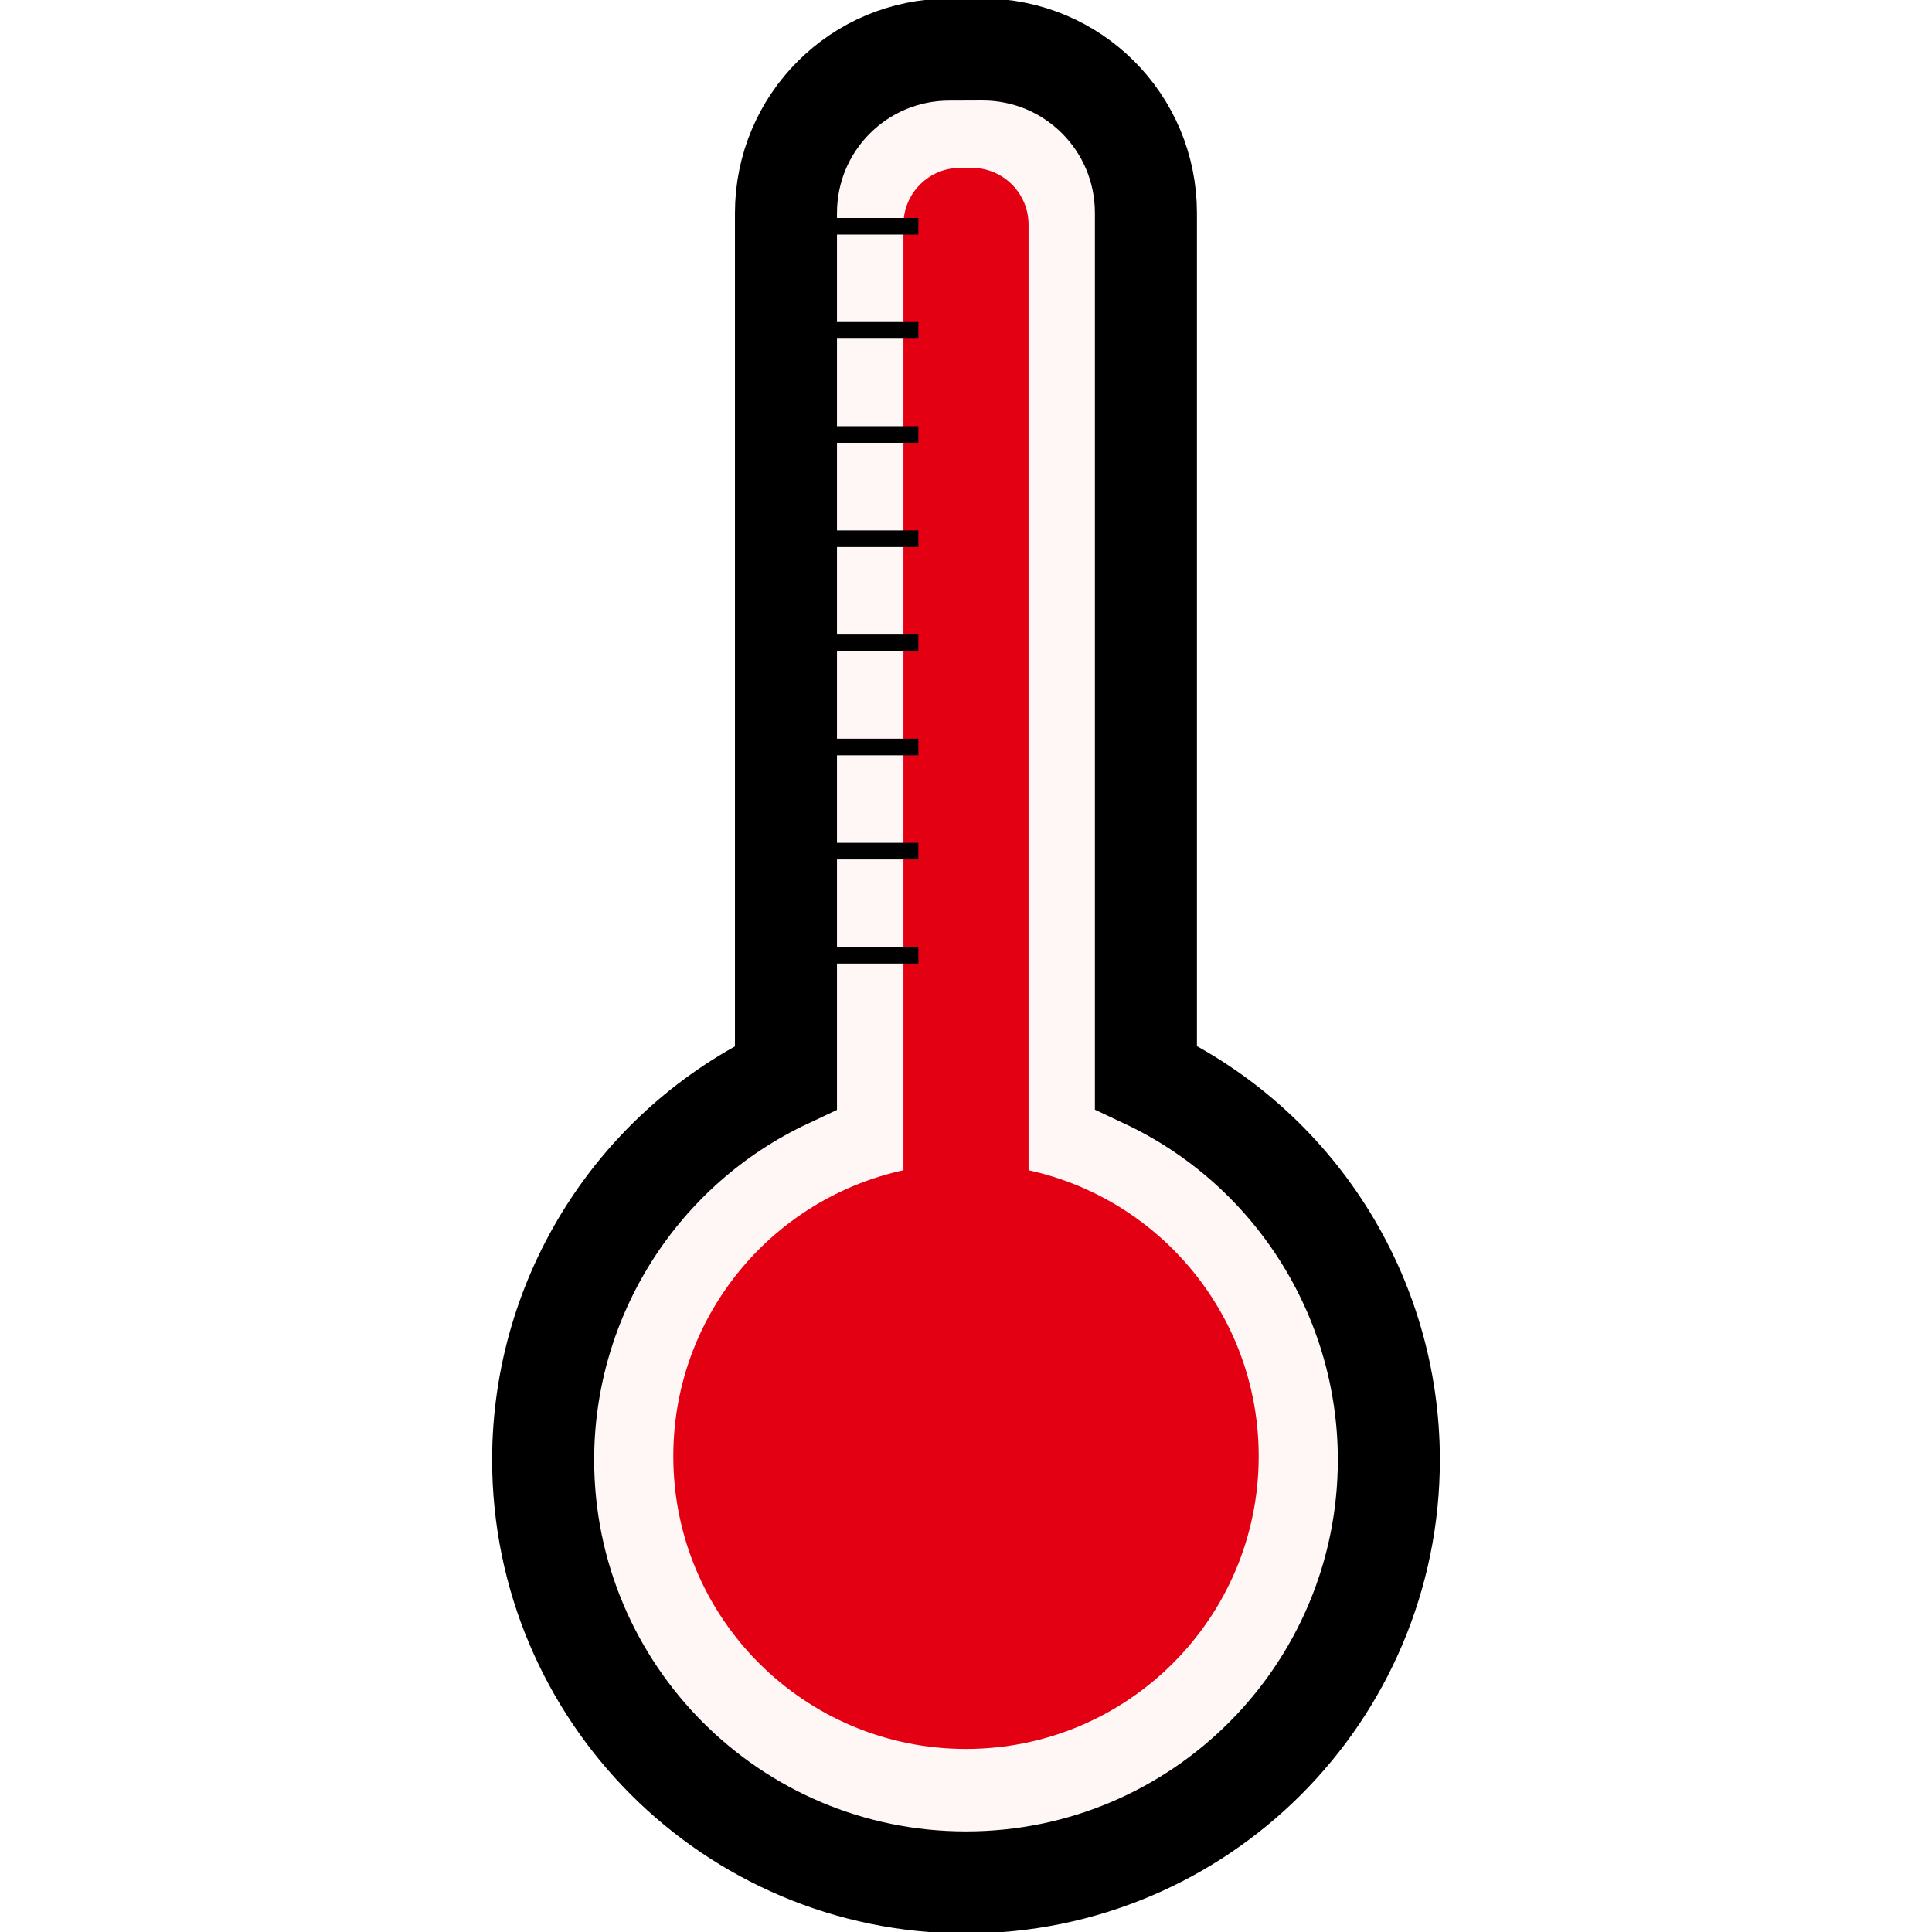
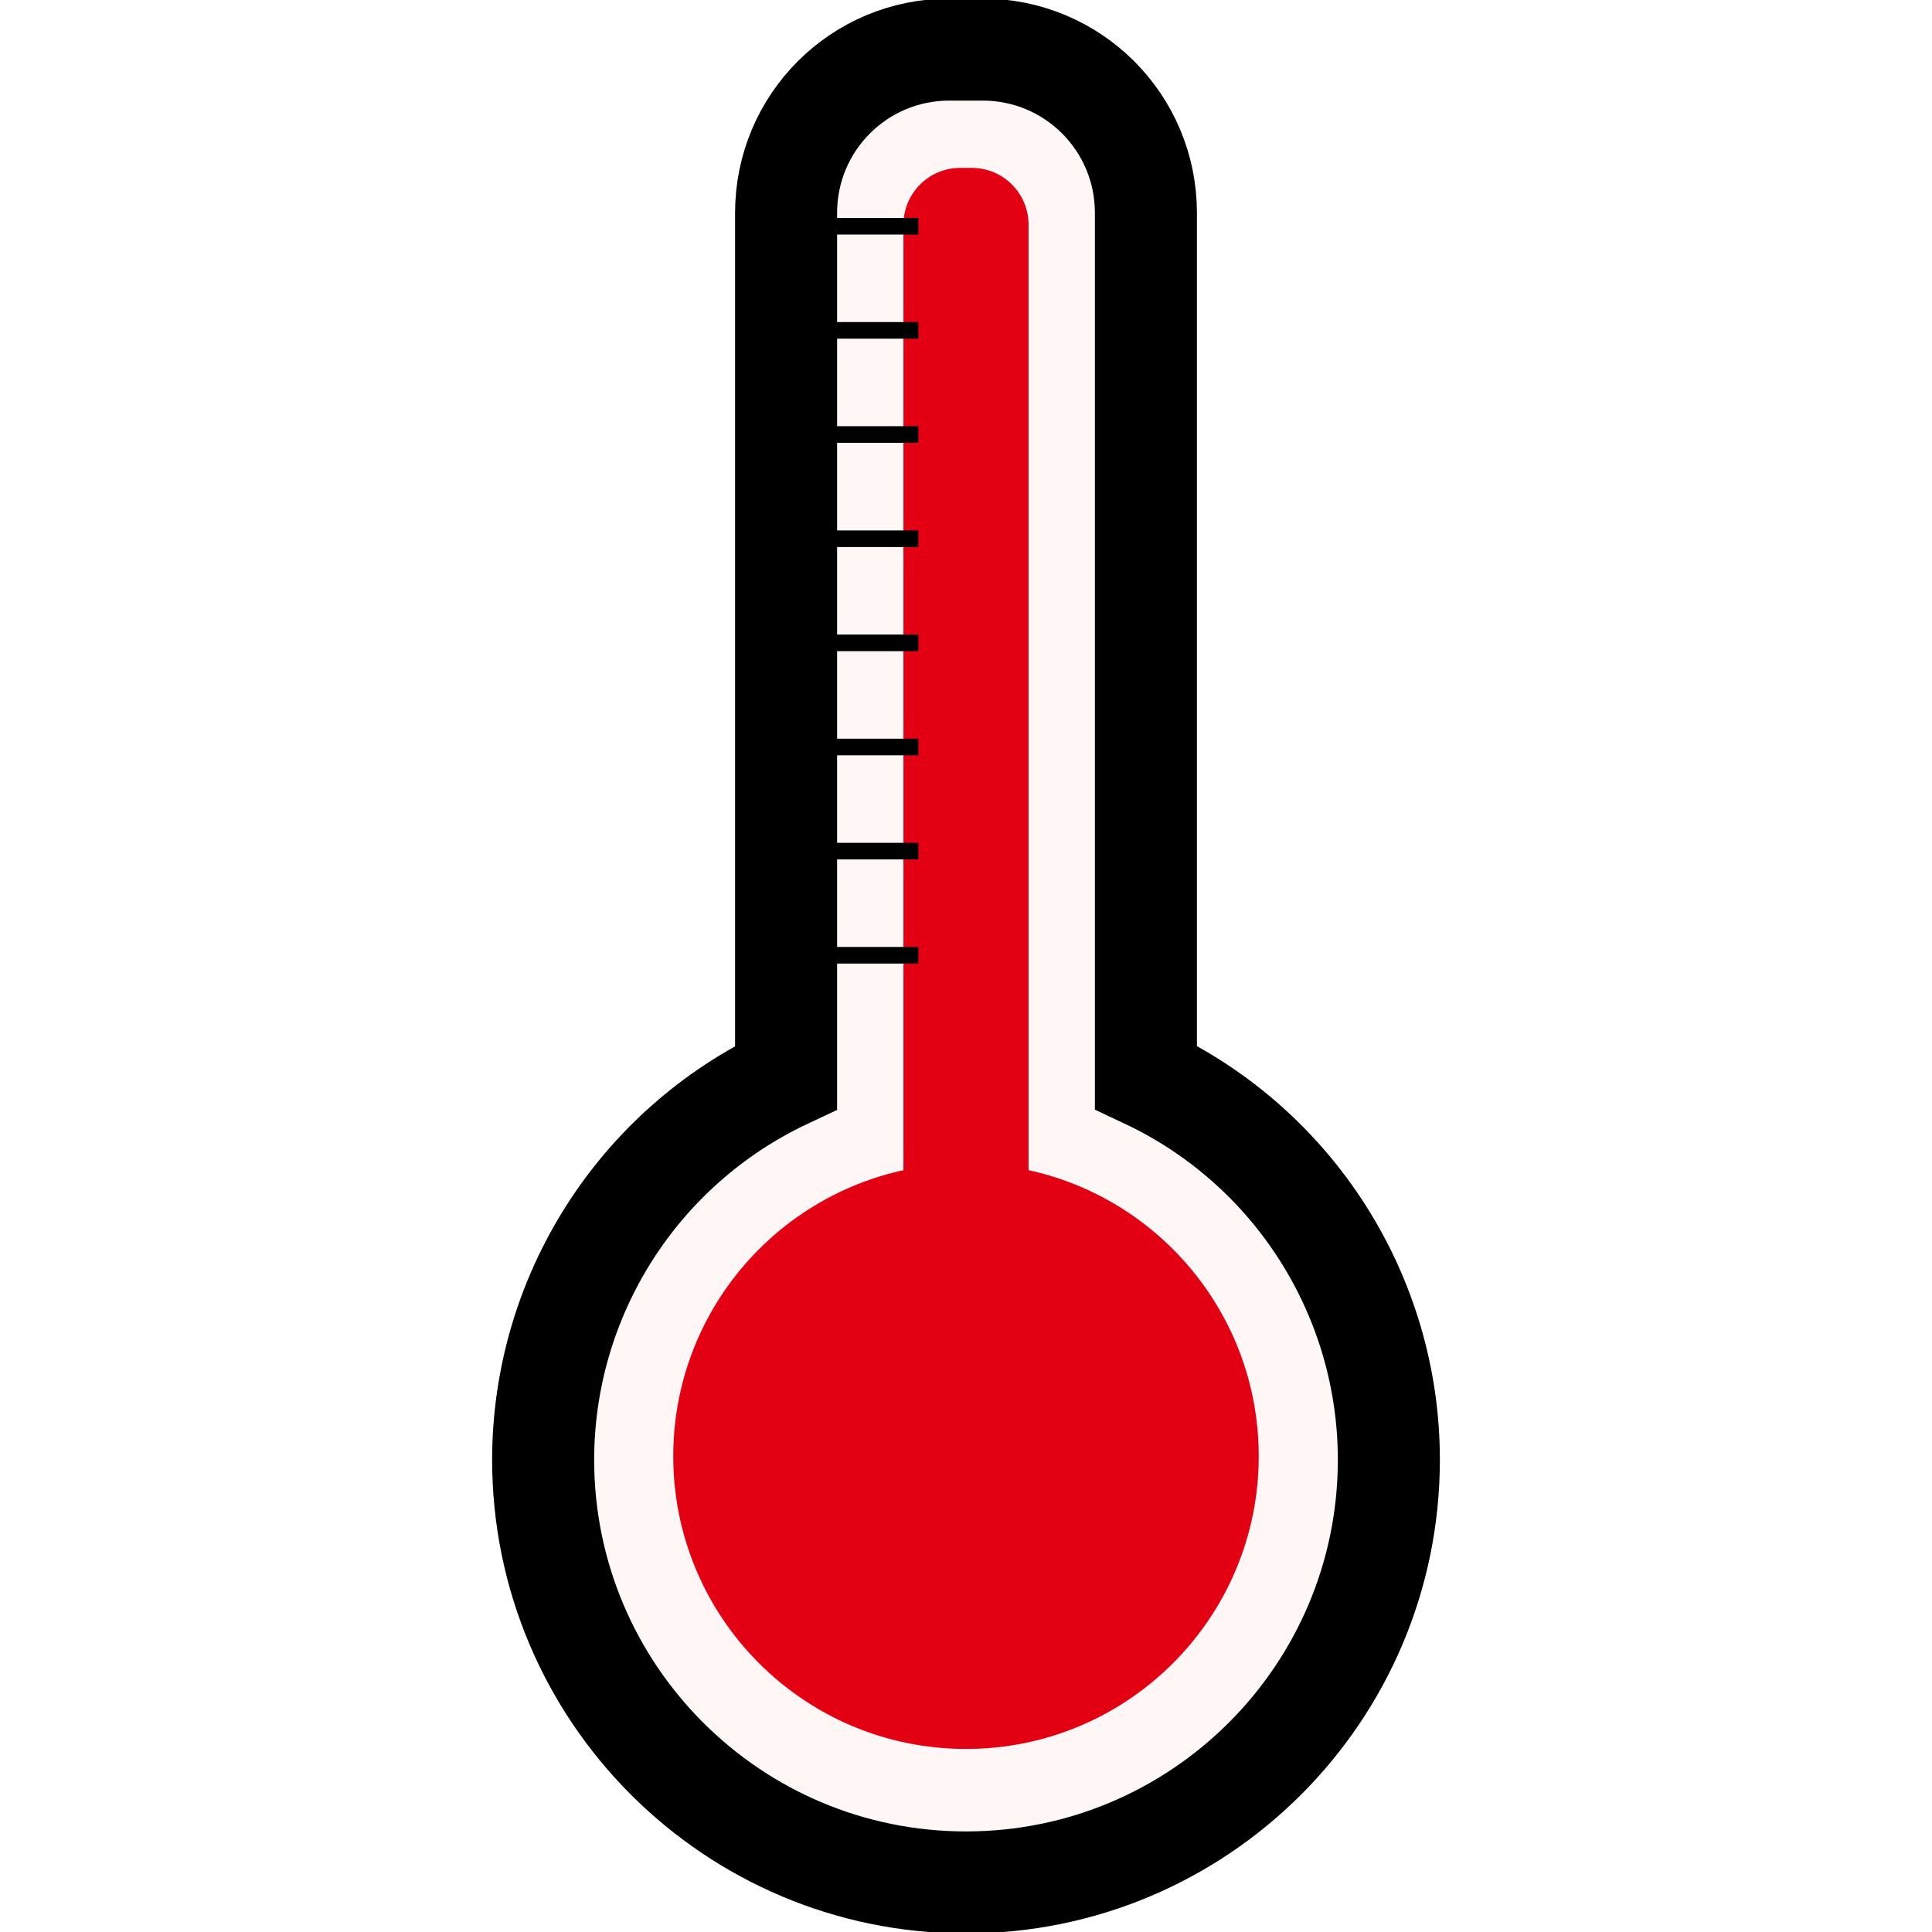
- <svg xmlns="http://www.w3.org/2000/svg" width="16" height="16" version="1.1" id="svg1502">
-   <defs id="defs1506" />
-   <g id="layer5">
-     <g id="g6049" style="fill:#fff6f6;fill-opacity:1" transform="translate(-20.24008,7.158602)">
-       <rect style="fill:#fff6f6;fill-opacity:1;stroke:none;stroke-width:0.845;stroke-opacity:1" id="rect5234-0-3" width="2.98" height="10.53" x="26.75" y="-6.748" rx="1.352" />
-       <circle style="fill:#fff6f6;fill-opacity:1;stroke:none;stroke-width:0.734;stroke-opacity:1" id="path5238-3-8" cx="28.24" cy="4.929" r="3.502" />
-     </g>
-   </g>
-   <g id="layer4">
-     <rect rx="0.47" y="1.39" x="7.482" height="10.182" width="1.036" id="rect5234-0" style="fill:#e40013;fill-opacity:1;stroke:none;stroke-width:0.49;stroke-opacity:1" />
-     <circle r="2.424" cy="12.06" cx="8" id="path5238-3" style="fill:#e40013;fill-opacity:1;stroke:none;stroke-width:0.508;stroke-opacity:1" />
-   </g>
-   <g id="layer3">
-     <g id="g5242" style="stroke:#000000;stroke-opacity:1" transform="matrix(0.9486811,0,0,0.9486811,25.21552,5.227409)">
-       <g id="g5815" transform="translate(-26.14679,-5.077237)">
-         <path style="fill:none;fill-opacity:1;stroke:#000000;stroke-width:0.845;stroke-opacity:1" d="m 7.863,0.434 c -0.749,0 -1.354,0.604 -1.354,1.354 V 8.947 A 3.502,3.502 0 0 0 4.498,12.111 3.502,3.502 0 0 0 8,15.613 3.502,3.502 0 0 0 11.502,12.111 3.502,3.502 0 0 0 9.49,8.945 V 1.787 c 0,-0.749 -0.604,-1.354 -1.354,-1.354 z" transform="matrix(1.054095,0,0,1.054095,-0.43276,-0.4576537)" id="rect5234" />
-         <path style="fill:none;stroke:#000000;stroke-width:0.145;stroke-linecap:butt;stroke-linejoin:miter;stroke-miterlimit:4;stroke-dasharray:none;stroke-opacity:1" d="M 6.792,1.542 H 7.584" id="path5835" />
-         <path style="fill:none;stroke:#000000;stroke-width:0.145;stroke-linecap:butt;stroke-linejoin:miter;stroke-miterlimit:4;stroke-dasharray:none;stroke-opacity:1" d="M 6.792,2.451 H 7.584" id="path5835-4" />
-         <path style="fill:none;stroke:#000000;stroke-width:0.145;stroke-linecap:butt;stroke-linejoin:miter;stroke-miterlimit:4;stroke-dasharray:none;stroke-opacity:1" d="M 6.792,3.36 H 7.584" id="path5835-0" />
-         <path style="fill:none;stroke:#000000;stroke-width:0.145;stroke-linecap:butt;stroke-linejoin:miter;stroke-miterlimit:4;stroke-dasharray:none;stroke-opacity:1" d="M 6.792,4.27 H 7.584" id="path5835-3" />
-         <path style="fill:none;stroke:#000000;stroke-width:0.145;stroke-linecap:butt;stroke-linejoin:miter;stroke-miterlimit:4;stroke-dasharray:none;stroke-opacity:1" d="M 6.792,5.179 H 7.584" id="path5835-9" />
-         <path style="fill:none;stroke:#000000;stroke-width:0.145;stroke-linecap:butt;stroke-linejoin:miter;stroke-miterlimit:4;stroke-dasharray:none;stroke-opacity:1" d="M 6.792,6.088 H 7.584" id="path5835-1" />
-         <path style="fill:none;stroke:#000000;stroke-width:0.145;stroke-linecap:butt;stroke-linejoin:miter;stroke-miterlimit:4;stroke-dasharray:none;stroke-opacity:1" d="M 6.792,6.997 H 7.584" id="path5835-96" />
-         <path style="fill:none;stroke:#000000;stroke-width:0.145;stroke-linecap:butt;stroke-linejoin:miter;stroke-miterlimit:4;stroke-dasharray:none;stroke-opacity:1" d="M 6.792,7.906 H 7.584" id="path5835-93" />
-       </g>
-     </g>
+ <svg xmlns="http://www.w3.org/2000/svg" width="256pt" height="256pt" viewBox="0 0 256 256" version="1.1">
+   <g id="surface1">
+     <path style=" stroke:none;fill-rule:nonzero;fill:rgb(100%,96.471%,96.471%);fill-opacity:1;" d="M 125.801 6.57 L 130.199 6.57 C 142.148 6.57 151.836 16.254 151.836 28.207 L 151.836 153.418 C 151.836 165.367 142.148 175.055 130.199 175.055 L 125.801 175.055 C 113.852 175.055 104.164 165.367 104.164 153.418 L 104.164 28.207 C 104.164 16.254 113.852 6.57 125.801 6.57 Z M 125.801 6.57 " />
+     <path style=" stroke:none;fill-rule:nonzero;fill:rgb(100%,96.471%,96.471%);fill-opacity:1;" d="M 184.031 193.402 C 184.031 224.344 158.945 249.43 128 249.43 C 97.055 249.43 71.969 224.344 71.969 193.402 C 71.969 162.457 97.055 137.371 128 137.371 C 158.945 137.371 184.031 162.457 184.031 193.402 Z M 184.031 193.402 " />
+     <path style=" stroke:none;fill-rule:nonzero;fill:rgb(89.412%,0%,7.451%);fill-opacity:1;" d="M 127.234 22.246 L 128.766 22.246 C 132.918 22.246 136.289 25.613 136.289 29.77 L 136.289 177.633 C 136.289 181.789 132.918 185.156 128.766 185.156 L 127.234 185.156 C 123.082 185.156 119.711 181.789 119.711 177.633 L 119.711 29.77 C 119.711 25.613 123.082 22.246 127.234 22.246 Z M 127.234 22.246 " />
+     <path style=" stroke:none;fill-rule:nonzero;fill:rgb(89.412%,0%,7.451%);fill-opacity:1;" d="M 166.789 192.957 C 166.789 214.379 149.422 231.746 128 231.746 C 106.578 231.746 89.211 214.379 89.211 192.957 C 89.211 171.535 106.578 154.168 128 154.168 C 149.422 154.168 166.789 171.535 166.789 192.957 Z M 166.789 192.957 " />
+     <path style="fill:none;stroke-width:0.845;stroke-linecap:butt;stroke-linejoin:miter;stroke:rgb(0%,0%,0%);stroke-opacity:1;stroke-miterlimit:4;" d="M 7.863 0.434 C 7.114 0.434 6.51 1.038 6.51 1.787 L 6.51 8.947 C 5.283 9.524 4.5 10.756 4.498 12.111 C 4.498 14.045 6.066 15.613 8 15.613 C 9.934 15.613 11.502 14.045 11.502 12.111 C 11.501 10.756 10.717 9.522 9.49 8.945 L 9.49 1.787 C 9.49 1.038 8.886 0.434 8.137 0.434 Z M 7.863 0.434 " transform="matrix(16,0,0,16,0.00000727218,-0.374997)" />
+     <path style="fill:none;stroke-width:0.145;stroke-linecap:butt;stroke-linejoin:miter;stroke:rgb(0%,0%,0%);stroke-opacity:1;stroke-miterlimit:4;" d="M 6.792 1.542 L 7.584 1.542 " transform="matrix(15.1789,0,0,15.1789,6.568827,6.571681)" />
+     <path style="fill:none;stroke-width:0.145;stroke-linecap:butt;stroke-linejoin:miter;stroke:rgb(0%,0%,0%);stroke-opacity:1;stroke-miterlimit:4;" d="M 6.792 2.451 L 7.584 2.451 " transform="matrix(15.1789,0,0,15.1789,6.568827,6.571681)" />
+     <path style="fill:none;stroke-width:0.145;stroke-linecap:butt;stroke-linejoin:miter;stroke:rgb(0%,0%,0%);stroke-opacity:1;stroke-miterlimit:4;" d="M 6.792 3.36 L 7.584 3.36 " transform="matrix(15.1789,0,0,15.1789,6.568827,6.571681)" />
+     <path style="fill:none;stroke-width:0.145;stroke-linecap:butt;stroke-linejoin:miter;stroke:rgb(0%,0%,0%);stroke-opacity:1;stroke-miterlimit:4;" d="M 6.792 4.27 L 7.584 4.27 " transform="matrix(15.1789,0,0,15.1789,6.568827,6.571681)" />
+     <path style="fill:none;stroke-width:0.145;stroke-linecap:butt;stroke-linejoin:miter;stroke:rgb(0%,0%,0%);stroke-opacity:1;stroke-miterlimit:4;" d="M 6.792 5.179 L 7.584 5.179 " transform="matrix(15.1789,0,0,15.1789,6.568827,6.571681)" />
+     <path style="fill:none;stroke-width:0.145;stroke-linecap:butt;stroke-linejoin:miter;stroke:rgb(0%,0%,0%);stroke-opacity:1;stroke-miterlimit:4;" d="M 6.792 6.088 L 7.584 6.088 " transform="matrix(15.1789,0,0,15.1789,6.568827,6.571681)" />
+     <path style="fill:none;stroke-width:0.145;stroke-linecap:butt;stroke-linejoin:miter;stroke:rgb(0%,0%,0%);stroke-opacity:1;stroke-miterlimit:4;" d="M 6.792 6.997 L 7.584 6.997 " transform="matrix(15.1789,0,0,15.1789,6.568827,6.571681)" />
+     <path style="fill:none;stroke-width:0.145;stroke-linecap:butt;stroke-linejoin:miter;stroke:rgb(0%,0%,0%);stroke-opacity:1;stroke-miterlimit:4;" d="M 6.792 7.906 L 7.584 7.906 " transform="matrix(15.1789,0,0,15.1789,6.568827,6.571681)" />
  </g>
</svg>
